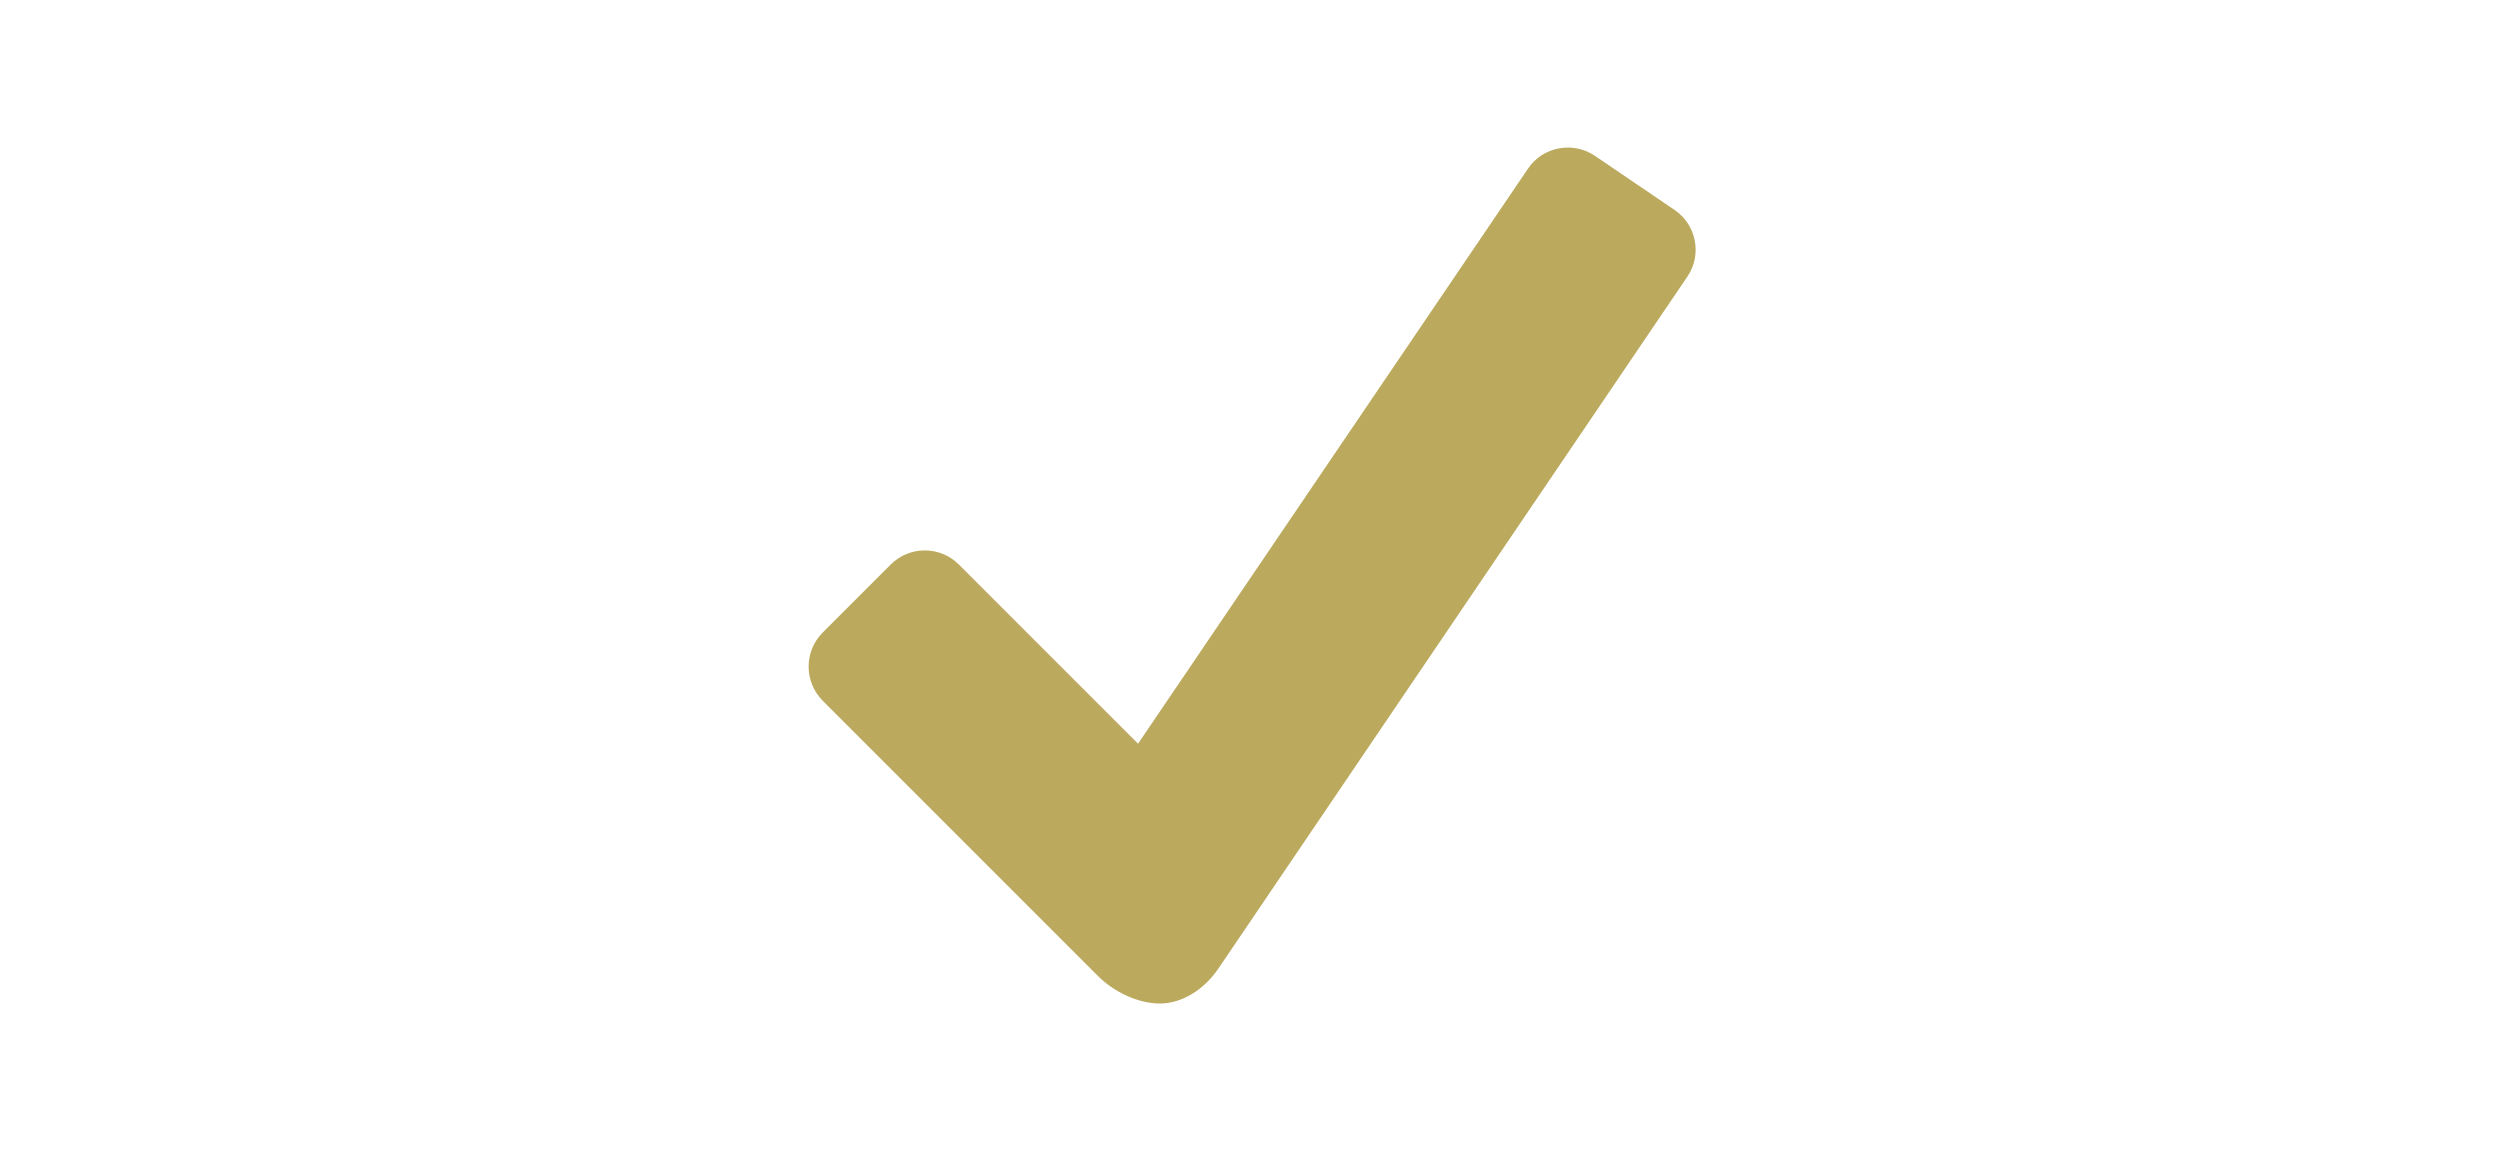
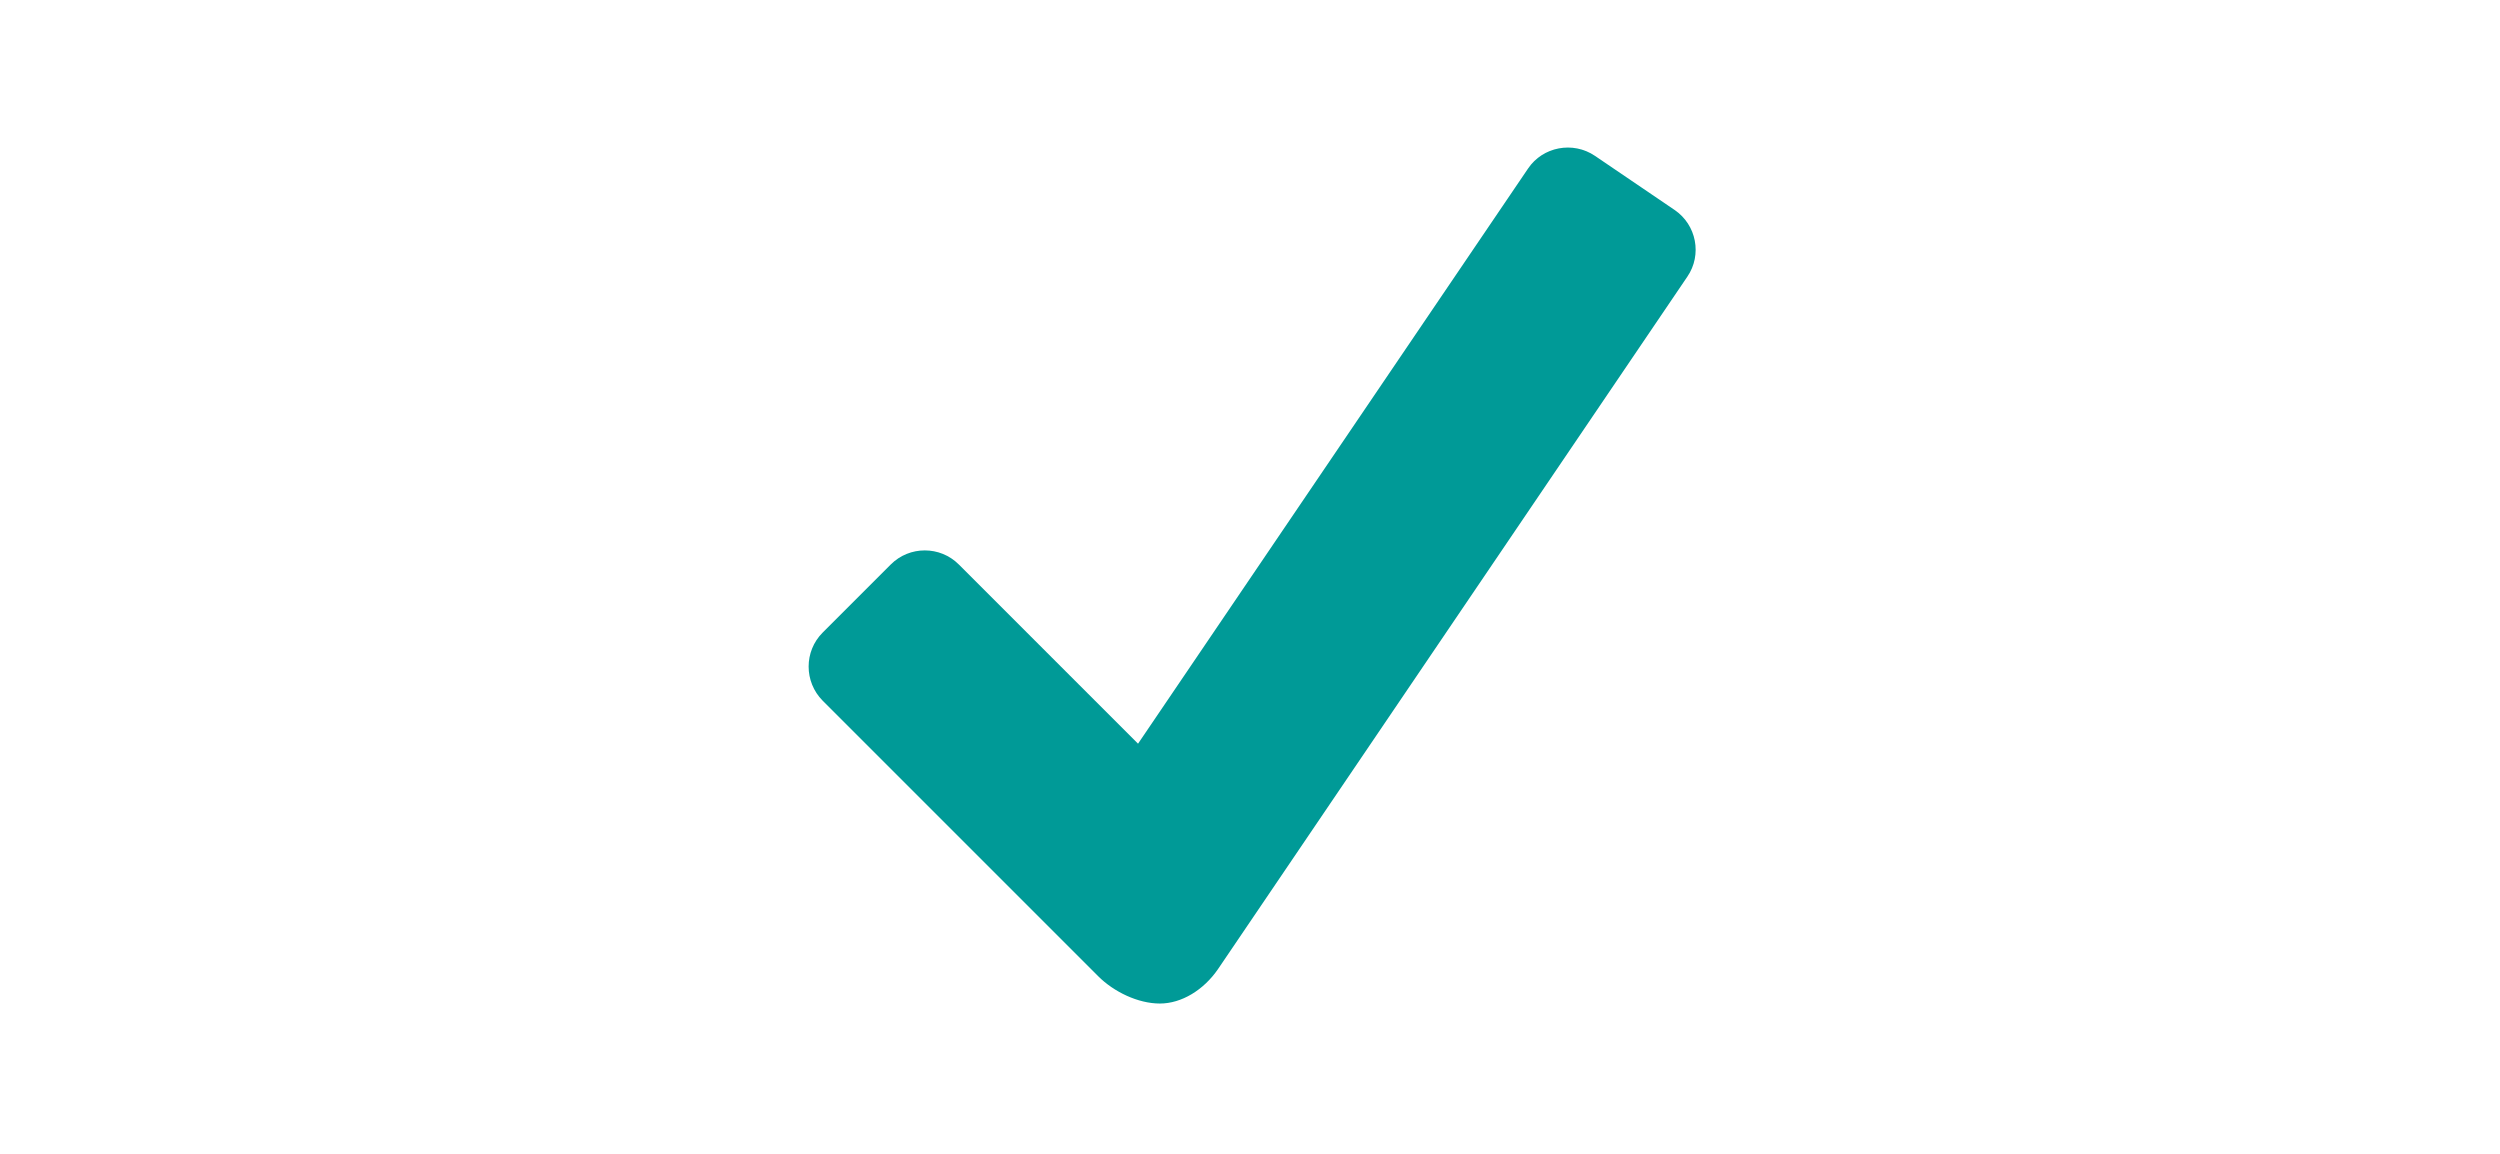
- <svg xmlns="http://www.w3.org/2000/svg" fill="#bbaa5e" viewBox="0 0 26 26" width="26px" height="12px">
+ <svg xmlns="http://www.w3.org/2000/svg" fill="#009a97" viewBox="0 0 26 26" width="26px" height="12px">
  <path d="M 22.566 4.73 L 20.773 3.512 C 20.277 3.176 19.598 3.305 19.266 3.797 L 10.477 16.758 L 6.438 12.719 C 6.016 12.297 5.328 12.297 4.906 12.719 L 3.371 14.254 C 2.949 14.676 2.949 15.363 3.371 15.789 L 9.582 22 C 9.93 22.348 10.477 22.613 10.969 22.613 C 11.461 22.613 11.957 22.305 12.277 21.84 L 22.855 6.234 C 23.191 5.742 23.062 5.066 22.566 4.73 Z" />
</svg>
